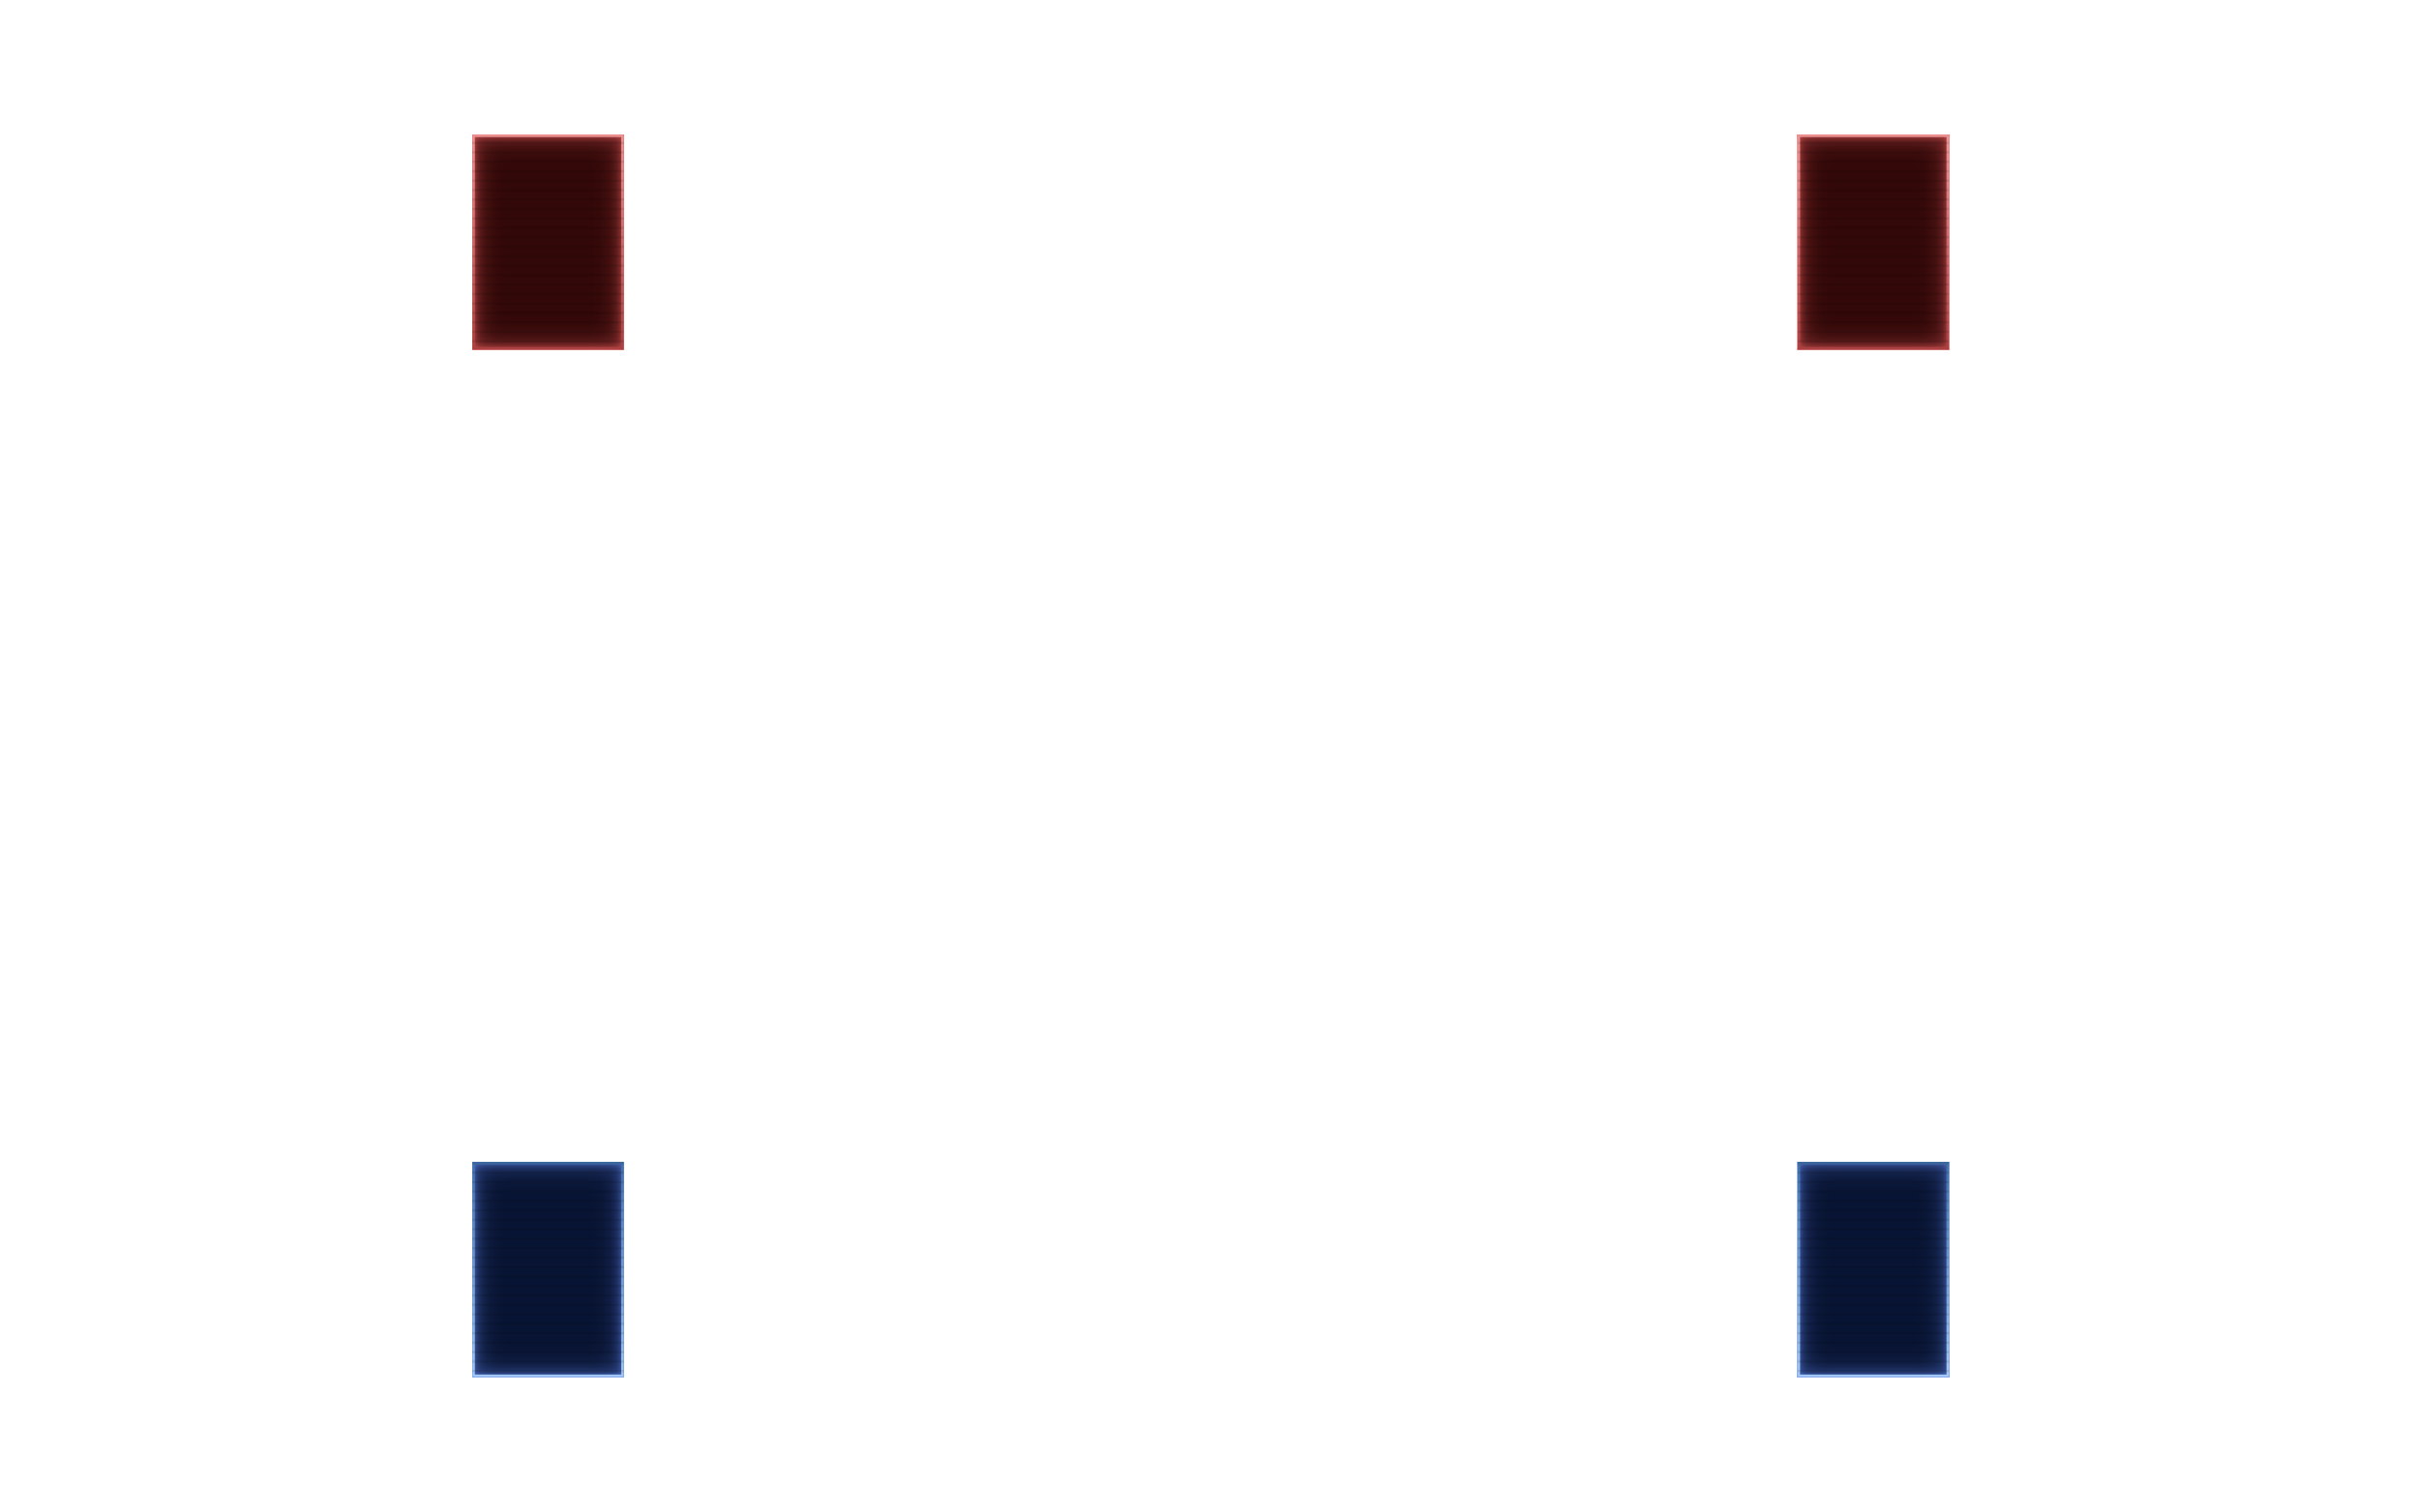
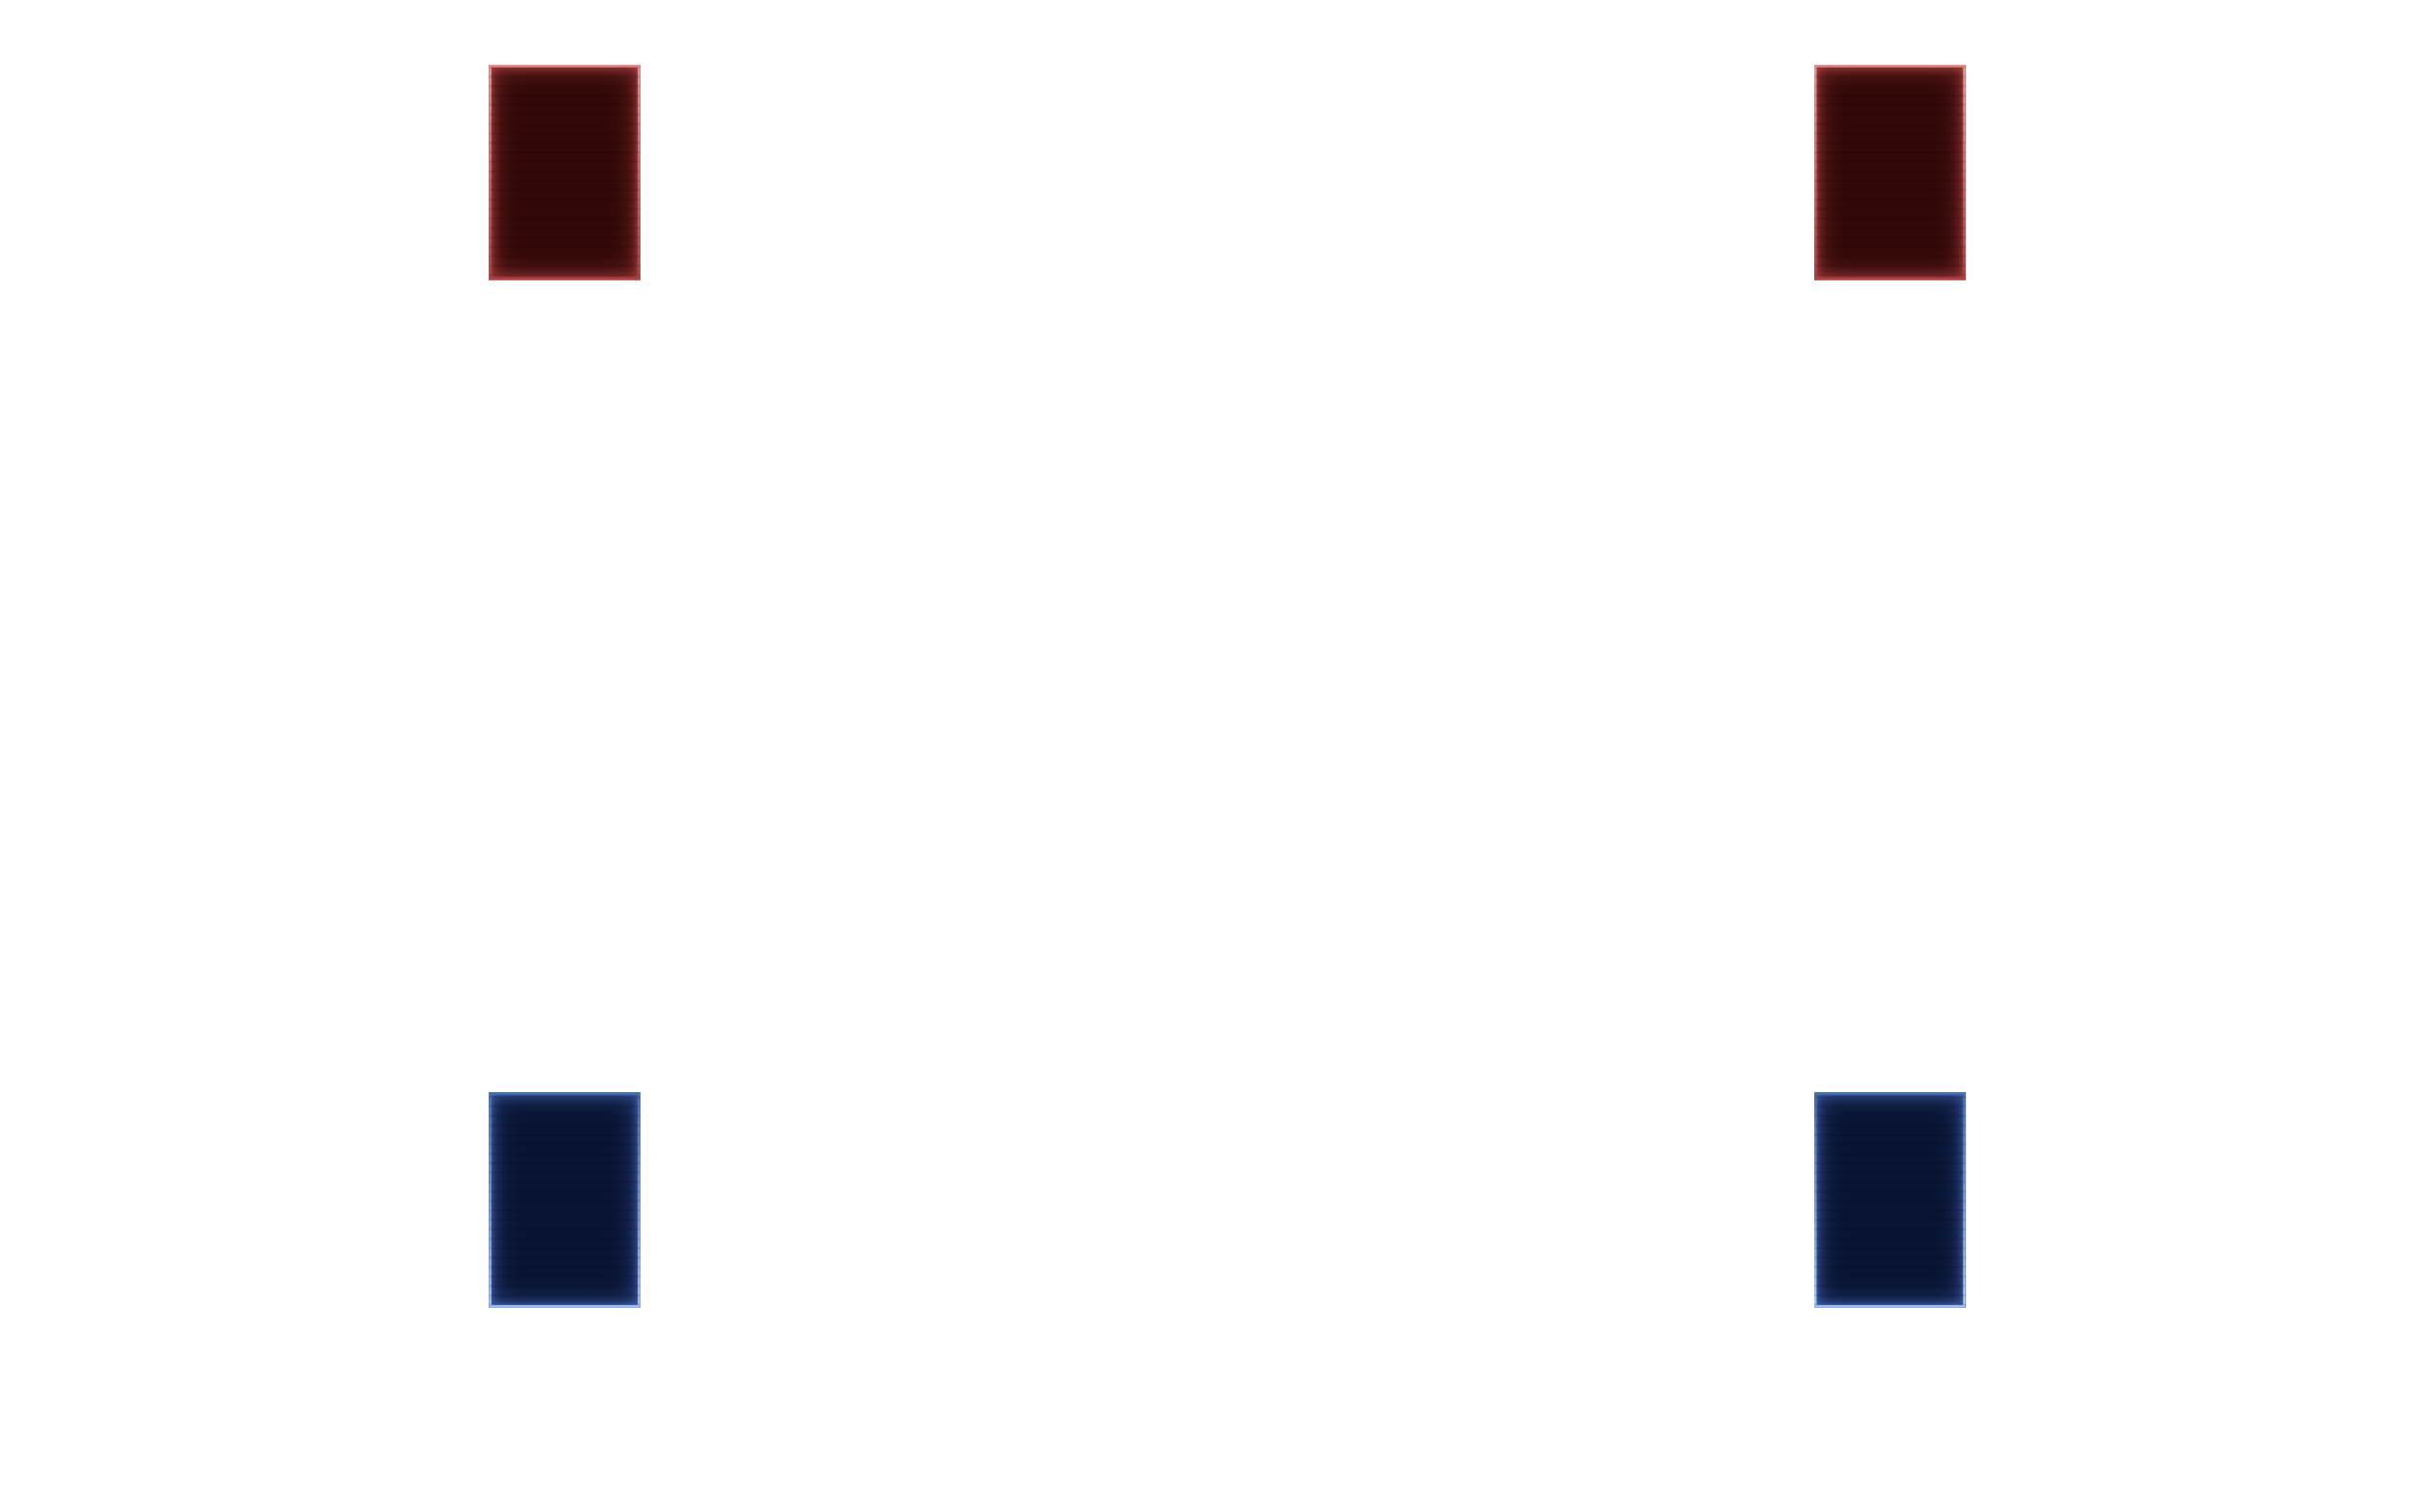
<svg xmlns="http://www.w3.org/2000/svg" width="1024" height="640" viewBox="0 0 1024 640" fill="none">
  <g filter="url(#filter0_ii_11_1525)">
-     <rect x="200" y="57" width="64" height="91" fill="#330808" />
-   </g>
-   <rect x="200.5" y="57.5" width="63" height="90" stroke="url(#paint0_linear_11_1525)" />
+     <rect x="207" y="27.5" width="64" height="91" fill="#330808" />
+   </g>
+   <rect x="207.5" y="28" width="63" height="90" stroke="url(#paint0_linear_11_1525)" />
  <g filter="url(#filter1_ii_11_1525)">
-     <rect x="761" y="57" width="64" height="91" fill="#330808" />
-   </g>
-   <rect x="761.5" y="57.5" width="63" height="90" stroke="url(#paint1_linear_11_1525)" />
+     <rect x="768" y="27.5" width="64" height="91" fill="#330808" />
+   </g>
+   <rect x="768.5" y="28" width="63" height="90" stroke="url(#paint1_linear_11_1525)" />
  <g filter="url(#filter2_ii_11_1525)">
-     <rect x="200" y="492" width="64" height="91" fill="#081433" />
-   </g>
-   <rect x="200.5" y="492.5" width="63" height="90" stroke="url(#paint2_linear_11_1525)" />
+     <rect x="207" y="462.5" width="64" height="91" fill="#081433" />
+   </g>
+   <rect x="207.5" y="463" width="63" height="90" stroke="url(#paint2_linear_11_1525)" />
  <g filter="url(#filter3_ii_11_1525)">
-     <rect x="761" y="492" width="64" height="91" fill="#081433" />
-   </g>
-   <rect x="761.5" y="492.5" width="63" height="90" stroke="url(#paint3_linear_11_1525)" />
-   <mask id="mask0_11_1525" style="mask-type:alpha" maskUnits="userSpaceOnUse" x="200" y="57" width="625" height="526">
-     <path d="M200 57H264V148H200V57Z" fill="#330808" />
-     <path d="M761 57H825V148H761V57Z" fill="#330808" />
-     <path d="M200 492H264V583H200V492Z" fill="#081433" />
-     <path d="M761 492H825V583H761V492Z" fill="#081433" />
-     <path d="M200.5 57.5H263.5V147.5H200.5V57.5ZM761.5 57.5H824.5V147.5H761.5V57.5ZM200.5 492.5H263.5V582.5H200.5V492.5ZM761.5 492.5H824.5V582.5H761.5V492.5Z" stroke="url(#paint4_linear_11_1525)" />
+     <rect x="768" y="462.5" width="64" height="91" fill="#081433" />
+   </g>
+   <rect x="768.5" y="463" width="63" height="90" stroke="url(#paint3_linear_11_1525)" />
+   <mask id="mask0_11_1525" style="mask-type:alpha" maskUnits="userSpaceOnUse" x="207" y="27" width="625" height="527">
+     <path d="M207 27.5H271V118.5H207V27.5Z" fill="#330808" />
+     <path d="M768 27.5H832V118.5H768V27.5Z" fill="#330808" />
+     <path d="M207 462.5H271V553.5H207V462.5Z" fill="#081433" />
+     <path d="M768 462.5H832V553.5H768V462.5Z" fill="#081433" />
+     <path d="M207.5 28H270.5V118H207.5V28ZM768.5 28H831.5V118H768.5V28ZM207.5 463H270.5V553H207.5V463ZM768.5 463H831.5V553H768.5V463Z" stroke="url(#paint4_linear_11_1525)" />
  </mask>
  <g mask="url(#mask0_11_1525)">
+     <rect y="28" width="1024" height="1" fill="black" fill-opacity="0.1" />
+     <rect y="32" width="1024" height="1" fill="black" fill-opacity="0.1" />
+     <rect y="36" width="1024" height="1" fill="black" fill-opacity="0.1" />
+     <rect y="40" width="1024" height="1" fill="black" fill-opacity="0.1" />
+     <rect y="44" width="1024" height="1" fill="black" fill-opacity="0.1" />
+     <rect y="48" width="1024" height="1" fill="black" fill-opacity="0.1" />
+     <rect y="52" width="1024" height="1" fill="black" fill-opacity="0.1" />
+     <rect y="56" width="1024" height="1" fill="black" fill-opacity="0.1" />
    <rect y="60" width="1024" height="1" fill="black" fill-opacity="0.1" />
    <rect y="64" width="1024" height="1" fill="black" fill-opacity="0.1" />
    <rect y="68" width="1024" height="1" fill="black" fill-opacity="0.1" />
    <rect y="72" width="1024" height="1" fill="black" fill-opacity="0.1" />
    <rect y="76" width="1024" height="1" fill="black" fill-opacity="0.1" />
    <rect y="80" width="1024" height="1" fill="black" fill-opacity="0.1" />
    <rect y="84" width="1024" height="1" fill="black" fill-opacity="0.1" />
    <rect y="88" width="1024" height="1" fill="black" fill-opacity="0.1" />
    <rect y="92" width="1024" height="1" fill="black" fill-opacity="0.1" />
    <rect y="96" width="1024" height="1" fill="black" fill-opacity="0.1" />
    <rect y="100" width="1024" height="1" fill="black" fill-opacity="0.1" />
    <rect y="104" width="1024" height="1" fill="black" fill-opacity="0.1" />
    <rect y="108" width="1024" height="1" fill="black" fill-opacity="0.1" />
    <rect y="112" width="1024" height="1" fill="black" fill-opacity="0.1" />
    <rect y="116" width="1024" height="1" fill="black" fill-opacity="0.1" />
    <rect y="120" width="1024" height="1" fill="black" fill-opacity="0.1" />
    <rect y="124" width="1024" height="1" fill="black" fill-opacity="0.1" />
    <rect y="128" width="1024" height="1" fill="black" fill-opacity="0.1" />
    <rect y="132" width="1024" height="1" fill="black" fill-opacity="0.1" />
    <rect y="136" width="1024" height="1" fill="black" fill-opacity="0.1" />
    <rect y="140" width="1024" height="1" fill="black" fill-opacity="0.1" />
    <rect y="144" width="1024" height="1" fill="black" fill-opacity="0.1" />
    <rect y="148" width="1024" height="1" fill="black" fill-opacity="0.1" />
    <rect y="152" width="1024" height="1" fill="black" fill-opacity="0.1" />
    <rect y="156" width="1024" height="1" fill="black" fill-opacity="0.1" />
    <rect y="160" width="1024" height="1" fill="black" fill-opacity="0.1" />
    <rect y="164" width="1024" height="1" fill="black" fill-opacity="0.1" />
    <rect y="168" width="1024" height="1" fill="black" fill-opacity="0.1" />
    <rect y="172" width="1024" height="1" fill="black" fill-opacity="0.1" />
    <rect y="176" width="1024" height="1" fill="black" fill-opacity="0.1" />
    <rect y="180" width="1024" height="1" fill="black" fill-opacity="0.1" />
    <rect y="184" width="1024" height="1" fill="black" fill-opacity="0.1" />
    <rect y="188" width="1024" height="1" fill="black" fill-opacity="0.1" />
    <rect y="192" width="1024" height="1" fill="black" fill-opacity="0.1" />
    <rect y="196" width="1024" height="1" fill="black" fill-opacity="0.1" />
    <rect y="200" width="1024" height="1" fill="black" fill-opacity="0.1" />
    <rect y="204" width="1024" height="1" fill="black" fill-opacity="0.1" />
    <rect y="208" width="1024" height="1" fill="black" fill-opacity="0.1" />
    <rect y="212" width="1024" height="1" fill="black" fill-opacity="0.1" />
    <rect y="216" width="1024" height="1" fill="black" fill-opacity="0.1" />
    <rect y="220" width="1024" height="1" fill="black" fill-opacity="0.1" />
    <rect y="224" width="1024" height="1" fill="black" fill-opacity="0.1" />
    <rect y="228" width="1024" height="1" fill="black" fill-opacity="0.1" />
    <rect y="232" width="1024" height="1" fill="black" fill-opacity="0.1" />
    <rect y="236" width="1024" height="1" fill="black" fill-opacity="0.1" />
    <rect y="240" width="1024" height="1" fill="black" fill-opacity="0.1" />
    <rect y="244" width="1024" height="1" fill="black" fill-opacity="0.1" />
    <rect y="248" width="1024" height="1" fill="black" fill-opacity="0.1" />
    <rect y="252" width="1024" height="1" fill="black" fill-opacity="0.1" />
    <rect y="256" width="1024" height="1" fill="black" fill-opacity="0.1" />
    <rect y="260" width="1024" height="1" fill="black" fill-opacity="0.1" />
    <rect y="264" width="1024" height="1" fill="black" fill-opacity="0.1" />
    <rect y="268" width="1024" height="1" fill="black" fill-opacity="0.1" />
    <rect y="272" width="1024" height="1" fill="black" fill-opacity="0.1" />
    <rect y="276" width="1024" height="1" fill="black" fill-opacity="0.1" />
    <rect y="280" width="1024" height="1" fill="black" fill-opacity="0.1" />
    <rect y="284" width="1024" height="1" fill="black" fill-opacity="0.1" />
    <rect y="288" width="1024" height="1" fill="black" fill-opacity="0.1" />
    <rect y="292" width="1024" height="1" fill="black" fill-opacity="0.1" />
    <rect y="296" width="1024" height="1" fill="black" fill-opacity="0.1" />
    <rect y="300" width="1024" height="1" fill="black" fill-opacity="0.1" />
    <rect y="304" width="1024" height="1" fill="black" fill-opacity="0.1" />
    <rect y="308" width="1024" height="1" fill="black" fill-opacity="0.1" />
    <rect y="312" width="1024" height="1" fill="black" fill-opacity="0.1" />
    <rect y="316" width="1024" height="1" fill="black" fill-opacity="0.1" />
    <rect y="320" width="1024" height="1" fill="black" fill-opacity="0.1" />
    <rect y="324" width="1024" height="1" fill="black" fill-opacity="0.1" />
    <rect y="328" width="1024" height="1" fill="black" fill-opacity="0.1" />
    <rect y="332" width="1024" height="1" fill="black" fill-opacity="0.1" />
    <rect y="336" width="1024" height="1" fill="black" fill-opacity="0.1" />
    <rect y="340" width="1024" height="1" fill="black" fill-opacity="0.1" />
    <rect y="344" width="1024" height="1" fill="black" fill-opacity="0.1" />
    <rect y="348" width="1024" height="1" fill="black" fill-opacity="0.1" />
    <rect y="352" width="1024" height="1" fill="black" fill-opacity="0.1" />
    <rect y="356" width="1024" height="1" fill="black" fill-opacity="0.1" />
    <rect y="360" width="1024" height="1" fill="black" fill-opacity="0.1" />
    <rect y="364" width="1024" height="1" fill="black" fill-opacity="0.1" />
    <rect y="368" width="1024" height="1" fill="black" fill-opacity="0.1" />
    <rect y="372" width="1024" height="1" fill="black" fill-opacity="0.1" />
    <rect y="376" width="1024" height="1" fill="black" fill-opacity="0.1" />
    <rect y="380" width="1024" height="1" fill="black" fill-opacity="0.1" />
    <rect y="384" width="1024" height="1" fill="black" fill-opacity="0.1" />
    <rect y="388" width="1024" height="1" fill="black" fill-opacity="0.1" />
    <rect y="392" width="1024" height="1" fill="black" fill-opacity="0.1" />
    <rect y="396" width="1024" height="1" fill="black" fill-opacity="0.1" />
    <rect y="400" width="1024" height="1" fill="black" fill-opacity="0.1" />
    <rect y="404" width="1024" height="1" fill="black" fill-opacity="0.1" />
    <rect y="408" width="1024" height="1" fill="black" fill-opacity="0.1" />
    <rect y="412" width="1024" height="1" fill="black" fill-opacity="0.1" />
    <rect y="416" width="1024" height="1" fill="black" fill-opacity="0.1" />
    <rect y="420" width="1024" height="1" fill="black" fill-opacity="0.1" />
    <rect y="424" width="1024" height="1" fill="black" fill-opacity="0.1" />
    <rect y="428" width="1024" height="1" fill="black" fill-opacity="0.1" />
    <rect y="432" width="1024" height="1" fill="black" fill-opacity="0.1" />
    <rect y="436" width="1024" height="1" fill="black" fill-opacity="0.1" />
    <rect y="440" width="1024" height="1" fill="black" fill-opacity="0.1" />
    <rect y="444" width="1024" height="1" fill="black" fill-opacity="0.1" />
    <rect y="448" width="1024" height="1" fill="black" fill-opacity="0.1" />
    <rect y="452" width="1024" height="1" fill="black" fill-opacity="0.1" />
    <rect y="456" width="1024" height="1" fill="black" fill-opacity="0.1" />
    <rect y="460" width="1024" height="1" fill="black" fill-opacity="0.1" />
    <rect y="464" width="1024" height="1" fill="black" fill-opacity="0.1" />
    <rect y="468" width="1024" height="1" fill="black" fill-opacity="0.1" />
    <rect y="472" width="1024" height="1" fill="black" fill-opacity="0.1" />
    <rect y="476" width="1024" height="1" fill="black" fill-opacity="0.1" />
    <rect y="480" width="1024" height="1" fill="black" fill-opacity="0.1" />
    <rect y="484" width="1024" height="1" fill="black" fill-opacity="0.1" />
    <rect y="488" width="1024" height="1" fill="black" fill-opacity="0.1" />
    <rect y="492" width="1024" height="1" fill="black" fill-opacity="0.1" />
    <rect y="496" width="1024" height="1" fill="black" fill-opacity="0.1" />
    <rect y="500" width="1024" height="1" fill="black" fill-opacity="0.1" />
    <rect y="504" width="1024" height="1" fill="black" fill-opacity="0.1" />
    <rect y="508" width="1024" height="1" fill="black" fill-opacity="0.1" />
    <rect y="512" width="1024" height="1" fill="black" fill-opacity="0.1" />
    <rect y="516" width="1024" height="1" fill="black" fill-opacity="0.1" />
    <rect y="520" width="1024" height="1" fill="black" fill-opacity="0.1" />
    <rect y="524" width="1024" height="1" fill="black" fill-opacity="0.1" />
    <rect y="528" width="1024" height="1" fill="black" fill-opacity="0.1" />
    <rect y="532" width="1024" height="1" fill="black" fill-opacity="0.1" />
    <rect y="536" width="1024" height="1" fill="black" fill-opacity="0.1" />
    <rect y="540" width="1024" height="1" fill="black" fill-opacity="0.1" />
    <rect y="544" width="1024" height="1" fill="black" fill-opacity="0.1" />
    <rect y="548" width="1024" height="1" fill="black" fill-opacity="0.1" />
    <rect y="552" width="1024" height="1" fill="black" fill-opacity="0.1" />
-     <rect y="556" width="1024" height="1" fill="black" fill-opacity="0.1" />
-     <rect y="560" width="1024" height="1" fill="black" fill-opacity="0.1" />
-     <rect y="564" width="1024" height="1" fill="black" fill-opacity="0.1" />
-     <rect y="568" width="1024" height="1" fill="black" fill-opacity="0.1" />
-     <rect y="572" width="1024" height="1" fill="black" fill-opacity="0.1" />
-     <rect y="576" width="1024" height="1" fill="black" fill-opacity="0.1" />
-     <rect y="580" width="1024" height="1" fill="black" fill-opacity="0.1" />
  </g>
  <defs>
-     <filter id="filter0_ii_11_1525" x="200" y="57" width="64" height="91" filterUnits="userSpaceOnUse" color-interpolation-filters="sRGB">
+     <filter id="filter0_ii_11_1525" x="207" y="27.5" width="64" height="91" filterUnits="userSpaceOnUse" color-interpolation-filters="sRGB">
      <feFlood flood-opacity="0" result="BackgroundImageFix" />
      <feBlend mode="normal" in="SourceGraphic" in2="BackgroundImageFix" result="shape" />
      <feColorMatrix in="SourceAlpha" type="matrix" values="0 0 0 0 0 0 0 0 0 0 0 0 0 0 0 0 0 0 127 0" result="hardAlpha" />
      <feOffset />
      <feGaussianBlur stdDeviation="6" />
      <feComposite in2="hardAlpha" operator="arithmetic" k2="-1" k3="1" />
      <feColorMatrix type="matrix" values="0 0 0 0 1 0 0 0 0 0.401 0 0 0 0 0.401 0 0 0 0.41 0" />
      <feBlend mode="normal" in2="shape" result="effect1_innerShadow_11_1525" />
      <feColorMatrix in="SourceAlpha" type="matrix" values="0 0 0 0 0 0 0 0 0 0 0 0 0 0 0 0 0 0 127 0" result="hardAlpha" />
      <feOffset />
      <feGaussianBlur stdDeviation="2" />
      <feComposite in2="hardAlpha" operator="arithmetic" k2="-1" k3="1" />
      <feColorMatrix type="matrix" values="0 0 0 0 1 0 0 0 0 0.401 0 0 0 0 0.401 0 0 0 0.75 0" />
      <feBlend mode="normal" in2="effect1_innerShadow_11_1525" result="effect2_innerShadow_11_1525" />
    </filter>
-     <filter id="filter1_ii_11_1525" x="761" y="57" width="64" height="91" filterUnits="userSpaceOnUse" color-interpolation-filters="sRGB">
+     <filter id="filter1_ii_11_1525" x="768" y="27.5" width="64" height="91" filterUnits="userSpaceOnUse" color-interpolation-filters="sRGB">
      <feFlood flood-opacity="0" result="BackgroundImageFix" />
      <feBlend mode="normal" in="SourceGraphic" in2="BackgroundImageFix" result="shape" />
      <feColorMatrix in="SourceAlpha" type="matrix" values="0 0 0 0 0 0 0 0 0 0 0 0 0 0 0 0 0 0 127 0" result="hardAlpha" />
      <feOffset />
      <feGaussianBlur stdDeviation="6" />
      <feComposite in2="hardAlpha" operator="arithmetic" k2="-1" k3="1" />
      <feColorMatrix type="matrix" values="0 0 0 0 1 0 0 0 0 0.401 0 0 0 0 0.401 0 0 0 0.41 0" />
      <feBlend mode="normal" in2="shape" result="effect1_innerShadow_11_1525" />
      <feColorMatrix in="SourceAlpha" type="matrix" values="0 0 0 0 0 0 0 0 0 0 0 0 0 0 0 0 0 0 127 0" result="hardAlpha" />
      <feOffset />
      <feGaussianBlur stdDeviation="2" />
      <feComposite in2="hardAlpha" operator="arithmetic" k2="-1" k3="1" />
      <feColorMatrix type="matrix" values="0 0 0 0 1 0 0 0 0 0.401 0 0 0 0 0.401 0 0 0 0.75 0" />
      <feBlend mode="normal" in2="effect1_innerShadow_11_1525" result="effect2_innerShadow_11_1525" />
    </filter>
-     <filter id="filter2_ii_11_1525" x="200" y="492" width="64" height="91" filterUnits="userSpaceOnUse" color-interpolation-filters="sRGB">
+     <filter id="filter2_ii_11_1525" x="207" y="462.5" width="64" height="91" filterUnits="userSpaceOnUse" color-interpolation-filters="sRGB">
      <feFlood flood-opacity="0" result="BackgroundImageFix" />
      <feBlend mode="normal" in="SourceGraphic" in2="BackgroundImageFix" result="shape" />
      <feColorMatrix in="SourceAlpha" type="matrix" values="0 0 0 0 0 0 0 0 0 0 0 0 0 0 0 0 0 0 127 0" result="hardAlpha" />
      <feOffset />
      <feGaussianBlur stdDeviation="6" />
      <feComposite in2="hardAlpha" operator="arithmetic" k2="-1" k3="1" />
      <feColorMatrix type="matrix" values="0 0 0 0 0.401 0 0 0 0 0.561 0 0 0 0 1 0 0 0 0.41 0" />
      <feBlend mode="normal" in2="shape" result="effect1_innerShadow_11_1525" />
      <feColorMatrix in="SourceAlpha" type="matrix" values="0 0 0 0 0 0 0 0 0 0 0 0 0 0 0 0 0 0 127 0" result="hardAlpha" />
      <feOffset />
      <feGaussianBlur stdDeviation="2" />
      <feComposite in2="hardAlpha" operator="arithmetic" k2="-1" k3="1" />
      <feColorMatrix type="matrix" values="0 0 0 0 0.401 0 0 0 0 0.561 0 0 0 0 1 0 0 0 0.75 0" />
      <feBlend mode="normal" in2="effect1_innerShadow_11_1525" result="effect2_innerShadow_11_1525" />
    </filter>
-     <filter id="filter3_ii_11_1525" x="761" y="492" width="64" height="91" filterUnits="userSpaceOnUse" color-interpolation-filters="sRGB">
+     <filter id="filter3_ii_11_1525" x="768" y="462.5" width="64" height="91" filterUnits="userSpaceOnUse" color-interpolation-filters="sRGB">
      <feFlood flood-opacity="0" result="BackgroundImageFix" />
      <feBlend mode="normal" in="SourceGraphic" in2="BackgroundImageFix" result="shape" />
      <feColorMatrix in="SourceAlpha" type="matrix" values="0 0 0 0 0 0 0 0 0 0 0 0 0 0 0 0 0 0 127 0" result="hardAlpha" />
      <feOffset />
      <feGaussianBlur stdDeviation="6" />
      <feComposite in2="hardAlpha" operator="arithmetic" k2="-1" k3="1" />
      <feColorMatrix type="matrix" values="0 0 0 0 0.401 0 0 0 0 0.561 0 0 0 0 1 0 0 0 0.41 0" />
      <feBlend mode="normal" in2="shape" result="effect1_innerShadow_11_1525" />
      <feColorMatrix in="SourceAlpha" type="matrix" values="0 0 0 0 0 0 0 0 0 0 0 0 0 0 0 0 0 0 127 0" result="hardAlpha" />
      <feOffset />
      <feGaussianBlur stdDeviation="2" />
      <feComposite in2="hardAlpha" operator="arithmetic" k2="-1" k3="1" />
      <feColorMatrix type="matrix" values="0 0 0 0 0.401 0 0 0 0 0.561 0 0 0 0 1 0 0 0 0.75 0" />
      <feBlend mode="normal" in2="effect1_innerShadow_11_1525" result="effect2_innerShadow_11_1525" />
    </filter>
-     <linearGradient id="paint0_linear_11_1525" x1="232" y1="57" x2="232" y2="148" gradientUnits="userSpaceOnUse">
+     <linearGradient id="paint0_linear_11_1525" x1="239" y1="27.5" x2="239" y2="118.5" gradientUnits="userSpaceOnUse">
      <stop stop-color="#ED9595" />
      <stop offset="1" stop-color="#AB4040" />
    </linearGradient>
-     <linearGradient id="paint1_linear_11_1525" x1="793" y1="57" x2="793" y2="148" gradientUnits="userSpaceOnUse">
+     <linearGradient id="paint1_linear_11_1525" x1="800" y1="27.5" x2="800" y2="118.5" gradientUnits="userSpaceOnUse">
      <stop stop-color="#ED9595" />
      <stop offset="1" stop-color="#AB4040" />
    </linearGradient>
-     <linearGradient id="paint2_linear_11_1525" x1="232" y1="583" x2="232" y2="492" gradientUnits="userSpaceOnUse">
+     <linearGradient id="paint2_linear_11_1525" x1="239" y1="553.5" x2="239" y2="462.5" gradientUnits="userSpaceOnUse">
      <stop stop-color="#A2C8F5" />
      <stop offset="1" stop-color="#4071AB" />
    </linearGradient>
-     <linearGradient id="paint3_linear_11_1525" x1="793" y1="583" x2="793" y2="492" gradientUnits="userSpaceOnUse">
+     <linearGradient id="paint3_linear_11_1525" x1="800" y1="553.5" x2="800" y2="462.5" gradientUnits="userSpaceOnUse">
      <stop stop-color="#A2C8F5" />
      <stop offset="1" stop-color="#4071AB" />
    </linearGradient>
-     <linearGradient id="paint4_linear_11_1525" x1="793" y1="583" x2="793" y2="492" gradientUnits="userSpaceOnUse">
+     <linearGradient id="paint4_linear_11_1525" x1="800" y1="553.5" x2="800" y2="462.5" gradientUnits="userSpaceOnUse">
      <stop stop-color="#A2C8F5" />
      <stop offset="1" stop-color="#4071AB" />
    </linearGradient>
  </defs>
</svg>
